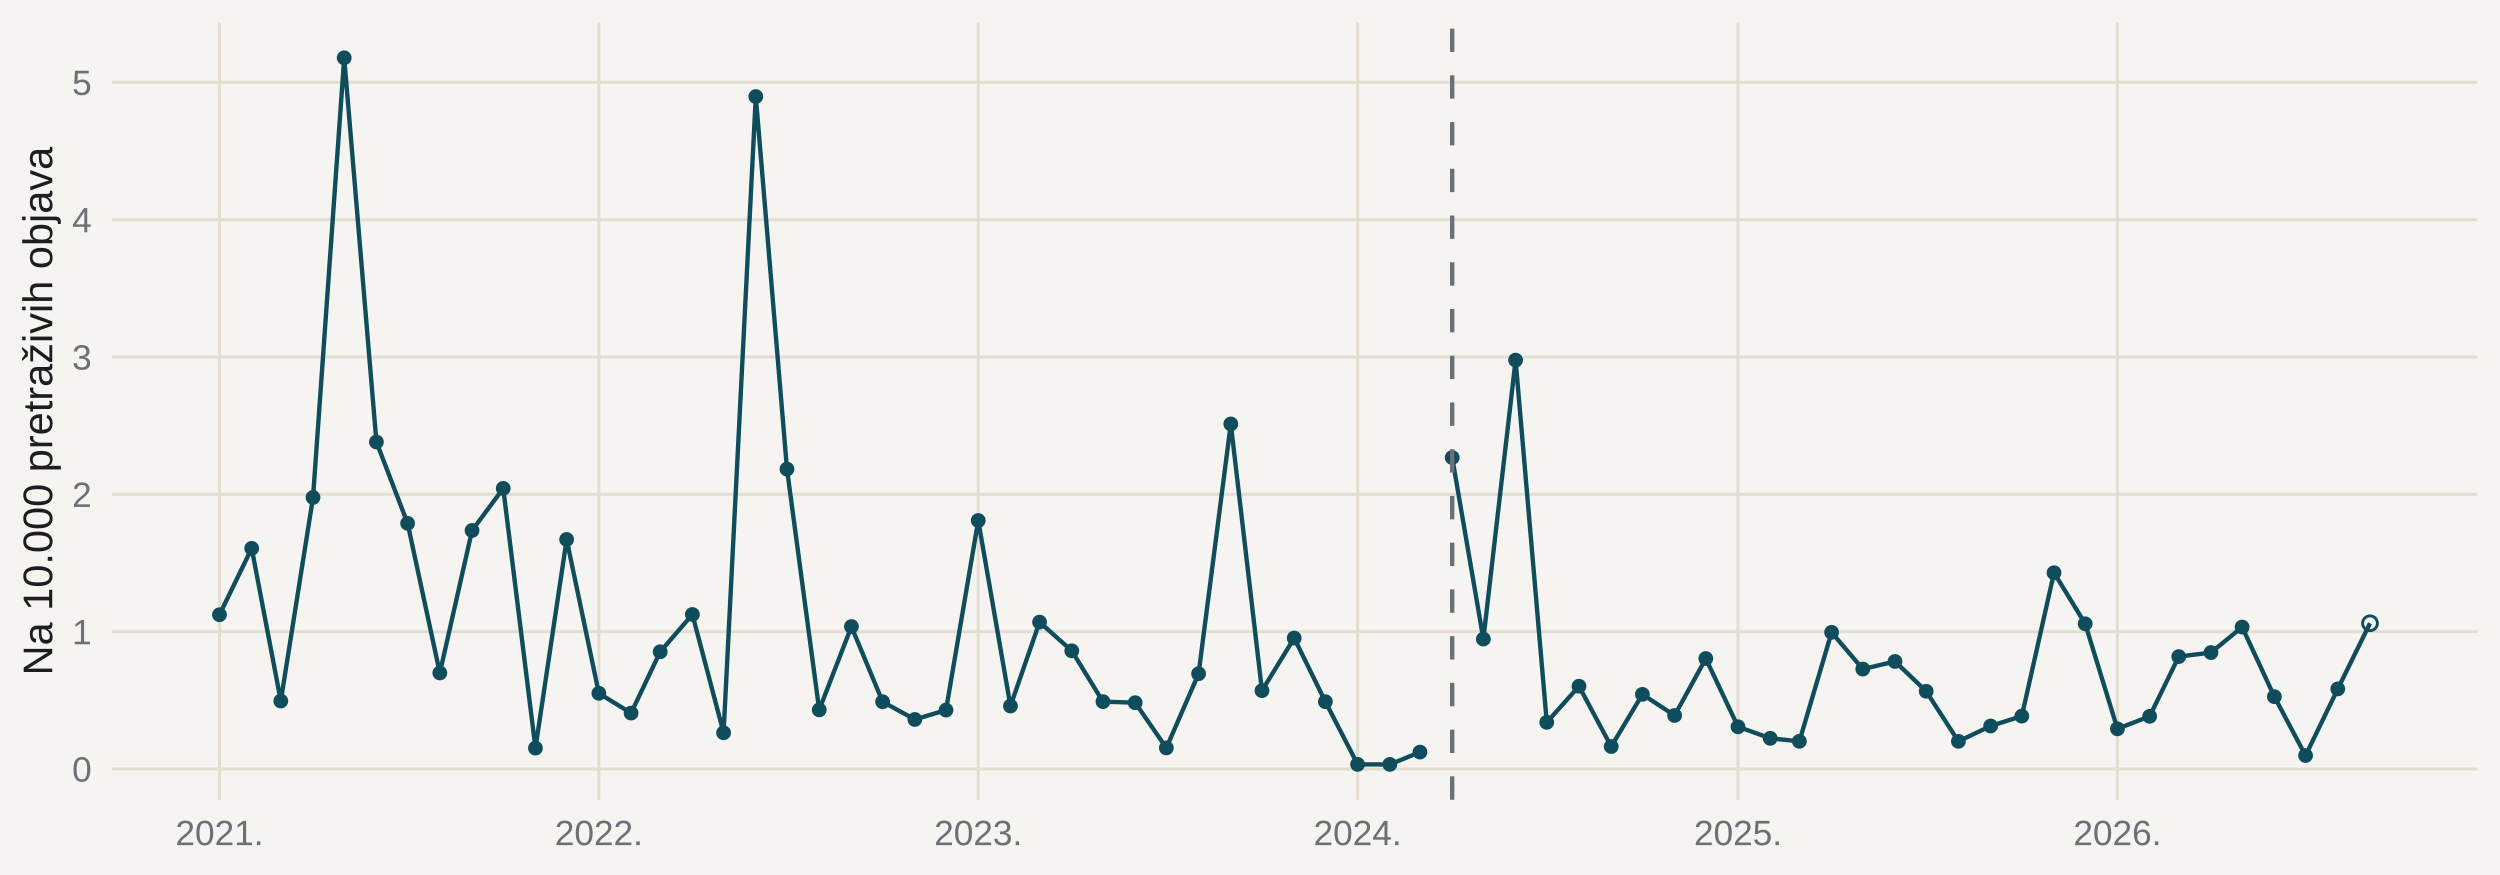
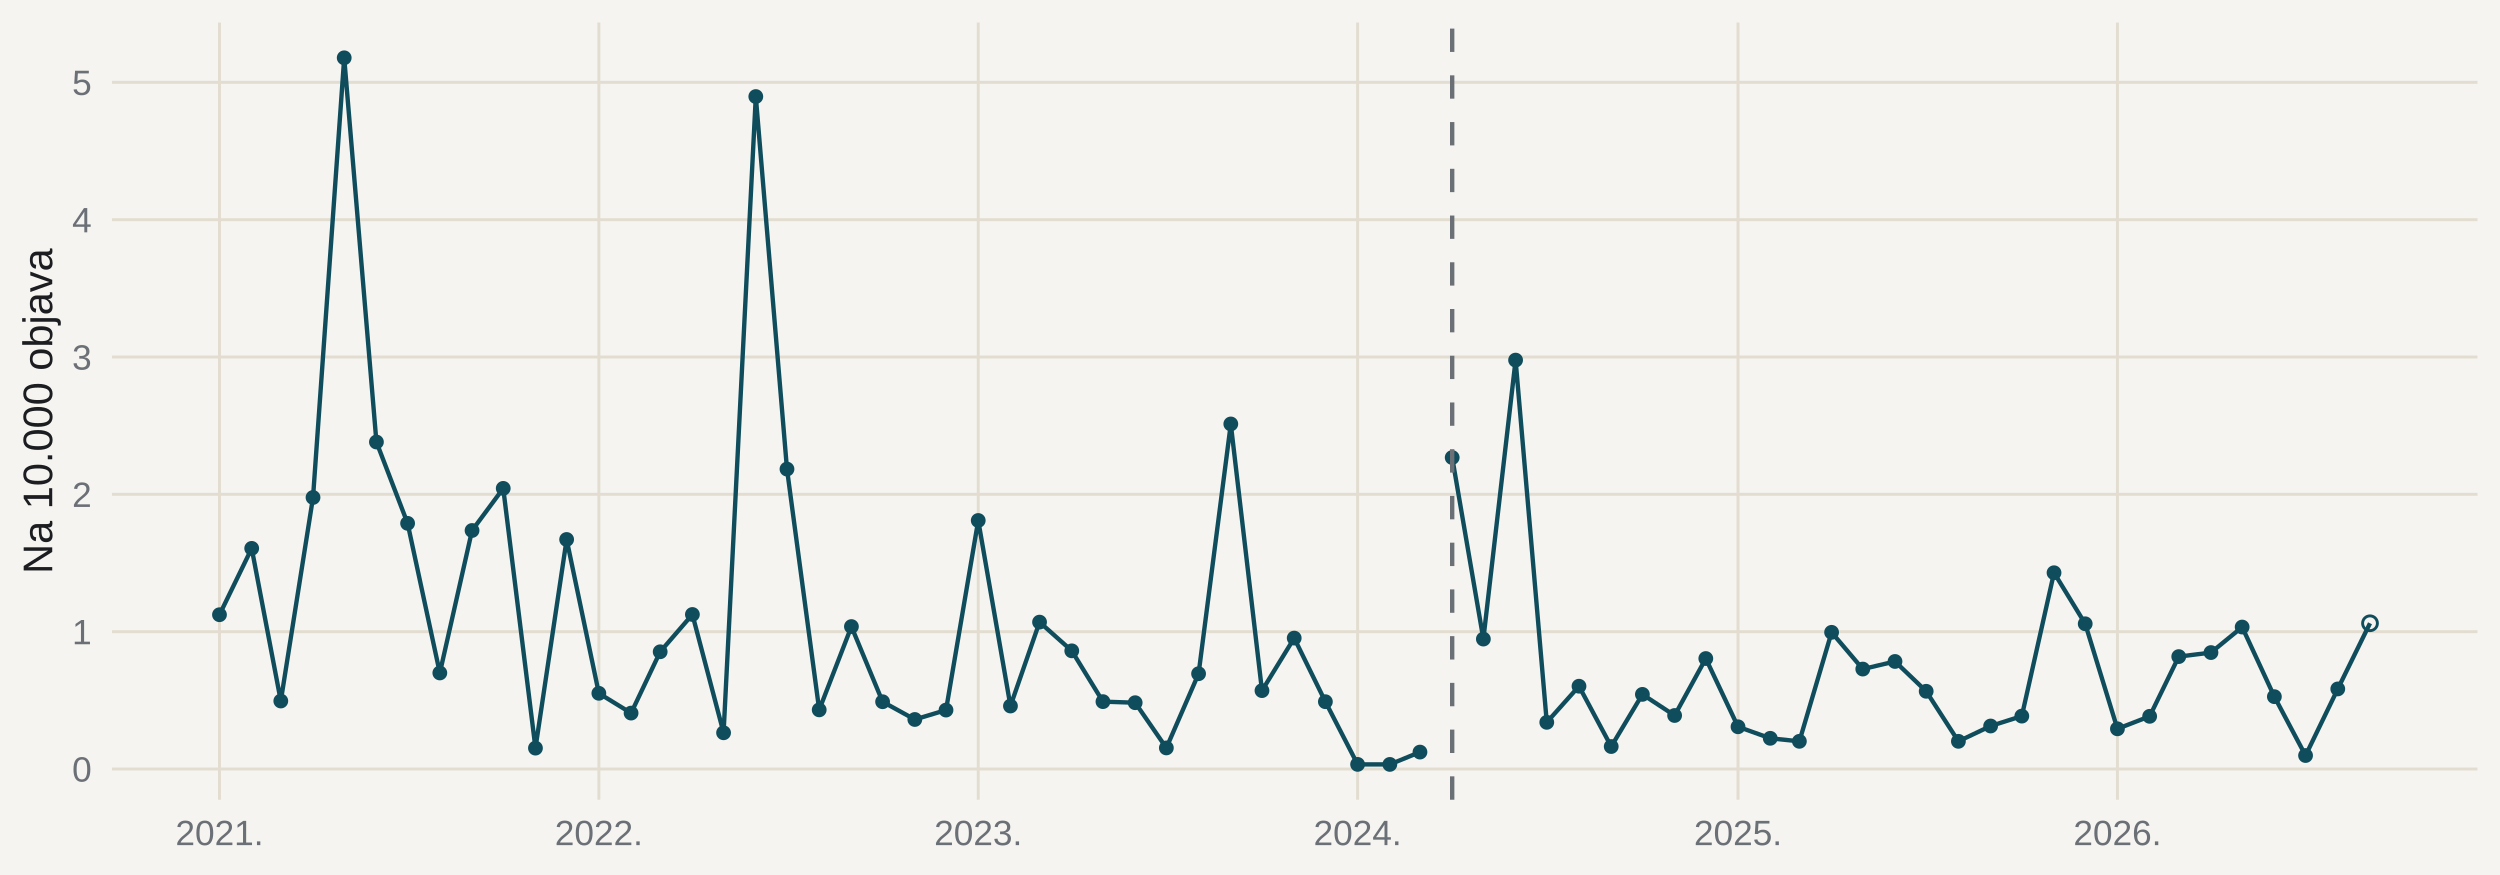
<svg xmlns="http://www.w3.org/2000/svg" width="720.00pt" height="252.00pt" viewBox="0 0 720.00 252.00">
  <g class="svglite">
    <defs>
      <style type="text/css">
    .svglite line, .svglite polyline, .svglite polygon, .svglite path, .svglite rect, .svglite circle {
      fill: none;
      stroke: #000000;
      stroke-linecap: round;
      stroke-linejoin: round;
      stroke-miterlimit: 10.00;
    }
    .svglite text {
      white-space: pre;
    }
    .svglite g.glyphgroup path {
      fill: inherit;
      stroke: none;
    }
  </style>
    </defs>
    <rect width="100%" height="100%" style="stroke: none; fill: #FFFFFF;" />
    <defs>
      <clipPath id="cpMC4wMHw3MjAuMDB8MC4wMHwyNTIuMDA=">
        <rect x="0.00" y="0.00" width="720.00" height="252.00" />
      </clipPath>
    </defs>
    <g clip-path="url(#cpMC4wMHw3MjAuMDB8MC4wMHwyNTIuMDA=)">
      <rect x="0.00" y="0.00" width="720.00" height="252.00" style="stroke-width: 1.26; stroke: none; fill: #F5F4F0;" />
    </g>
    <defs>
      <clipPath id="cpMzIuMjR8NzEzLjUyfDYuNDh8MjMwLjMy">
        <rect x="32.24" y="6.48" width="681.28" height="223.85" />
      </clipPath>
    </defs>
    <g clip-path="url(#cpMzIuMjR8NzEzLjUyfDYuNDh8MjMwLjMy)">
      <rect x="32.24" y="6.48" width="681.28" height="223.85" style="stroke-width: 1.26; stroke: none; fill: #F5F4F0;" />
      <polyline points="32.24,221.47 713.52,221.47 " style="stroke-width: 0.85; stroke: #E2DDD0; stroke-linecap: butt;" />
      <polyline points="32.24,181.92 713.52,181.92 " style="stroke-width: 0.85; stroke: #E2DDD0; stroke-linecap: butt;" />
      <polyline points="32.24,142.37 713.52,142.37 " style="stroke-width: 0.85; stroke: #E2DDD0; stroke-linecap: butt;" />
      <polyline points="32.24,102.82 713.52,102.82 " style="stroke-width: 0.85; stroke: #E2DDD0; stroke-linecap: butt;" />
      <polyline points="32.24,63.27 713.52,63.27 " style="stroke-width: 0.85; stroke: #E2DDD0; stroke-linecap: butt;" />
      <polyline points="32.24,23.72 713.52,23.72 " style="stroke-width: 0.85; stroke: #E2DDD0; stroke-linecap: butt;" />
      <polyline points="63.21,230.32 63.21,6.48 " style="stroke-width: 0.85; stroke: #E2DDD0; stroke-linecap: butt;" />
      <polyline points="172.47,230.32 172.47,6.48 " style="stroke-width: 0.85; stroke: #E2DDD0; stroke-linecap: butt;" />
      <polyline points="281.73,230.32 281.73,6.48 " style="stroke-width: 0.85; stroke: #E2DDD0; stroke-linecap: butt;" />
      <polyline points="390.99,230.32 390.99,6.48 " style="stroke-width: 0.85; stroke: #E2DDD0; stroke-linecap: butt;" />
      <polyline points="500.55,230.32 500.55,6.48 " style="stroke-width: 0.85; stroke: #E2DDD0; stroke-linecap: butt;" />
      <polyline points="609.82,230.32 609.82,6.48 " style="stroke-width: 0.85; stroke: #E2DDD0; stroke-linecap: butt;" />
      <polyline points="63.21,177.04 72.49,157.93 80.87,201.89 90.15,143.27 99.13,16.65 108.41,127.30 117.39,150.72 126.67,193.81 135.95,152.78 144.93,140.65 154.21,215.46 163.19,155.37 172.47,199.67 181.75,205.37 190.13,187.71 199.41,176.97 208.39,211.04 217.67,27.81 226.65,135.10 235.93,204.44 245.21,180.45 254.19,202.10 263.47,207.21 272.45,204.50 281.73,149.90 291.01,203.33 299.39,179.17 308.67,187.44 317.65,202.07 326.93,202.38 335.91,215.40 345.19,194.03 354.47,122.10 363.45,198.90 372.73,183.77 381.71,202.09 390.99,220.14 400.27,220.15 408.95,216.60 " style="stroke-width: 1.26; stroke: #0F4C5C; stroke-linecap: butt;" />
      <polyline points="418.23,131.77 427.21,184.05 436.49,103.71 445.47,208.03 454.75,197.63 464.03,215.00 473.01,199.98 482.29,206.06 491.27,189.66 500.55,209.31 509.83,212.63 518.22,213.50 527.50,182.11 536.48,192.69 545.76,190.50 554.74,199.09 564.02,213.50 573.30,209.09 582.28,206.24 591.56,164.95 600.54,179.65 609.82,209.90 619.10,206.30 627.48,189.10 636.76,187.94 645.74,180.59 655.02,200.64 664.00,217.59 673.28,198.41 682.56,179.50 " style="stroke-width: 1.26; stroke: #0F4C5C; stroke-linecap: butt;" />
      <circle cx="63.21" cy="177.04" r="2.13" style="stroke-width: 0.84; stroke: none; fill: #0F4C5C;" />
      <circle cx="72.49" cy="157.93" r="2.13" style="stroke-width: 0.84; stroke: none; fill: #0F4C5C;" />
      <circle cx="80.87" cy="201.89" r="2.13" style="stroke-width: 0.84; stroke: none; fill: #0F4C5C;" />
      <circle cx="90.15" cy="143.27" r="2.13" style="stroke-width: 0.84; stroke: none; fill: #0F4C5C;" />
      <circle cx="99.13" cy="16.65" r="2.13" style="stroke-width: 0.84; stroke: none; fill: #0F4C5C;" />
      <circle cx="108.41" cy="127.30" r="2.13" style="stroke-width: 0.84; stroke: none; fill: #0F4C5C;" />
      <circle cx="117.39" cy="150.72" r="2.13" style="stroke-width: 0.84; stroke: none; fill: #0F4C5C;" />
      <circle cx="126.67" cy="193.81" r="2.13" style="stroke-width: 0.84; stroke: none; fill: #0F4C5C;" />
      <circle cx="135.95" cy="152.78" r="2.13" style="stroke-width: 0.84; stroke: none; fill: #0F4C5C;" />
      <circle cx="144.93" cy="140.65" r="2.13" style="stroke-width: 0.84; stroke: none; fill: #0F4C5C;" />
      <circle cx="154.21" cy="215.46" r="2.13" style="stroke-width: 0.84; stroke: none; fill: #0F4C5C;" />
      <circle cx="163.19" cy="155.37" r="2.13" style="stroke-width: 0.84; stroke: none; fill: #0F4C5C;" />
      <circle cx="172.47" cy="199.67" r="2.13" style="stroke-width: 0.84; stroke: none; fill: #0F4C5C;" />
      <circle cx="181.75" cy="205.37" r="2.13" style="stroke-width: 0.84; stroke: none; fill: #0F4C5C;" />
      <circle cx="190.13" cy="187.71" r="2.13" style="stroke-width: 0.84; stroke: none; fill: #0F4C5C;" />
      <circle cx="199.41" cy="176.97" r="2.13" style="stroke-width: 0.84; stroke: none; fill: #0F4C5C;" />
      <circle cx="208.39" cy="211.04" r="2.13" style="stroke-width: 0.84; stroke: none; fill: #0F4C5C;" />
      <circle cx="217.67" cy="27.81" r="2.13" style="stroke-width: 0.84; stroke: none; fill: #0F4C5C;" />
      <circle cx="226.65" cy="135.10" r="2.13" style="stroke-width: 0.84; stroke: none; fill: #0F4C5C;" />
      <circle cx="235.93" cy="204.44" r="2.13" style="stroke-width: 0.84; stroke: none; fill: #0F4C5C;" />
      <circle cx="245.21" cy="180.45" r="2.13" style="stroke-width: 0.84; stroke: none; fill: #0F4C5C;" />
      <circle cx="254.19" cy="202.10" r="2.13" style="stroke-width: 0.84; stroke: none; fill: #0F4C5C;" />
      <circle cx="263.47" cy="207.21" r="2.13" style="stroke-width: 0.84; stroke: none; fill: #0F4C5C;" />
      <circle cx="272.45" cy="204.50" r="2.13" style="stroke-width: 0.84; stroke: none; fill: #0F4C5C;" />
      <circle cx="281.73" cy="149.90" r="2.13" style="stroke-width: 0.84; stroke: none; fill: #0F4C5C;" />
      <circle cx="291.01" cy="203.33" r="2.13" style="stroke-width: 0.84; stroke: none; fill: #0F4C5C;" />
      <circle cx="299.39" cy="179.17" r="2.13" style="stroke-width: 0.84; stroke: none; fill: #0F4C5C;" />
      <circle cx="308.67" cy="187.44" r="2.13" style="stroke-width: 0.84; stroke: none; fill: #0F4C5C;" />
      <circle cx="317.65" cy="202.07" r="2.13" style="stroke-width: 0.84; stroke: none; fill: #0F4C5C;" />
      <circle cx="326.93" cy="202.38" r="2.13" style="stroke-width: 0.84; stroke: none; fill: #0F4C5C;" />
      <circle cx="335.91" cy="215.40" r="2.13" style="stroke-width: 0.84; stroke: none; fill: #0F4C5C;" />
      <circle cx="345.19" cy="194.03" r="2.13" style="stroke-width: 0.84; stroke: none; fill: #0F4C5C;" />
      <circle cx="354.47" cy="122.10" r="2.13" style="stroke-width: 0.84; stroke: none; fill: #0F4C5C;" />
      <circle cx="363.45" cy="198.90" r="2.13" style="stroke-width: 0.84; stroke: none; fill: #0F4C5C;" />
      <circle cx="372.73" cy="183.77" r="2.13" style="stroke-width: 0.84; stroke: none; fill: #0F4C5C;" />
      <circle cx="381.71" cy="202.09" r="2.13" style="stroke-width: 0.84; stroke: none; fill: #0F4C5C;" />
      <circle cx="390.99" cy="220.14" r="2.13" style="stroke-width: 0.84; stroke: none; fill: #0F4C5C;" />
      <circle cx="400.27" cy="220.15" r="2.13" style="stroke-width: 0.84; stroke: none; fill: #0F4C5C;" />
      <circle cx="408.95" cy="216.60" r="2.13" style="stroke-width: 0.84; stroke: none; fill: #0F4C5C;" />
      <circle cx="418.23" cy="131.77" r="2.13" style="stroke-width: 0.84; stroke: none; fill: #0F4C5C;" />
      <circle cx="427.21" cy="184.05" r="2.13" style="stroke-width: 0.84; stroke: none; fill: #0F4C5C;" />
      <circle cx="436.49" cy="103.71" r="2.13" style="stroke-width: 0.84; stroke: none; fill: #0F4C5C;" />
      <circle cx="445.47" cy="208.03" r="2.13" style="stroke-width: 0.84; stroke: none; fill: #0F4C5C;" />
      <circle cx="454.75" cy="197.63" r="2.13" style="stroke-width: 0.84; stroke: none; fill: #0F4C5C;" />
      <circle cx="464.03" cy="215.00" r="2.13" style="stroke-width: 0.84; stroke: none; fill: #0F4C5C;" />
      <circle cx="473.01" cy="199.98" r="2.13" style="stroke-width: 0.84; stroke: none; fill: #0F4C5C;" />
      <circle cx="482.29" cy="206.06" r="2.13" style="stroke-width: 0.84; stroke: none; fill: #0F4C5C;" />
      <circle cx="491.27" cy="189.66" r="2.13" style="stroke-width: 0.84; stroke: none; fill: #0F4C5C;" />
      <circle cx="500.55" cy="209.31" r="2.13" style="stroke-width: 0.84; stroke: none; fill: #0F4C5C;" />
      <circle cx="509.83" cy="212.63" r="2.13" style="stroke-width: 0.84; stroke: none; fill: #0F4C5C;" />
      <circle cx="518.22" cy="213.50" r="2.13" style="stroke-width: 0.84; stroke: none; fill: #0F4C5C;" />
      <circle cx="527.50" cy="182.11" r="2.13" style="stroke-width: 0.84; stroke: none; fill: #0F4C5C;" />
      <circle cx="536.48" cy="192.69" r="2.13" style="stroke-width: 0.84; stroke: none; fill: #0F4C5C;" />
      <circle cx="545.76" cy="190.50" r="2.13" style="stroke-width: 0.84; stroke: none; fill: #0F4C5C;" />
      <circle cx="554.74" cy="199.09" r="2.13" style="stroke-width: 0.84; stroke: none; fill: #0F4C5C;" />
      <circle cx="564.02" cy="213.50" r="2.13" style="stroke-width: 0.84; stroke: none; fill: #0F4C5C;" />
      <circle cx="573.30" cy="209.09" r="2.13" style="stroke-width: 0.84; stroke: none; fill: #0F4C5C;" />
      <circle cx="582.28" cy="206.24" r="2.13" style="stroke-width: 0.84; stroke: none; fill: #0F4C5C;" />
      <circle cx="591.56" cy="164.95" r="2.13" style="stroke-width: 0.84; stroke: none; fill: #0F4C5C;" />
      <circle cx="600.54" cy="179.65" r="2.13" style="stroke-width: 0.84; stroke: none; fill: #0F4C5C;" />
      <circle cx="609.82" cy="209.90" r="2.13" style="stroke-width: 0.84; stroke: none; fill: #0F4C5C;" />
      <circle cx="619.10" cy="206.30" r="2.13" style="stroke-width: 0.84; stroke: none; fill: #0F4C5C;" />
      <circle cx="627.48" cy="189.10" r="2.13" style="stroke-width: 0.84; stroke: none; fill: #0F4C5C;" />
      <circle cx="636.76" cy="187.94" r="2.13" style="stroke-width: 0.84; stroke: none; fill: #0F4C5C;" />
      <circle cx="645.74" cy="180.59" r="2.13" style="stroke-width: 0.84; stroke: none; fill: #0F4C5C;" />
      <circle cx="655.02" cy="200.64" r="2.13" style="stroke-width: 0.84; stroke: none; fill: #0F4C5C;" />
      <circle cx="664.00" cy="217.59" r="2.13" style="stroke-width: 0.84; stroke: none; fill: #0F4C5C;" />
      <circle cx="673.28" cy="198.41" r="2.13" style="stroke-width: 0.84; stroke: none; fill: #0F4C5C;" />
      <circle cx="682.56" cy="179.50" r="2.13" style="stroke-width: 0.84; stroke: #0F4C5C;" />
      <line x1="418.23" y1="230.32" x2="418.23" y2="6.48" style="stroke-width: 1.26; stroke: #6B6F76; stroke-dasharray: 6.73,6.73; stroke-linecap: butt;" />
    </g>
    <g clip-path="url(#cpMC4wMHw3MjAuMDB8MC4wMHwyNTIuMDA=)">
      <text x="26.41" y="225.10" text-anchor="end" style="font-size: 10.14px;fill: #6B6F76; font-family: &quot;Arial&quot;;" textLength="5.62px" lengthAdjust="spacingAndGlyphs">0</text>
      <text x="26.41" y="185.55" text-anchor="end" style="font-size: 10.14px;fill: #6B6F76; font-family: &quot;Arial&quot;;" textLength="5.62px" lengthAdjust="spacingAndGlyphs">1</text>
      <text x="26.41" y="146.00" text-anchor="end" style="font-size: 10.14px;fill: #6B6F76; font-family: &quot;Arial&quot;;" textLength="5.62px" lengthAdjust="spacingAndGlyphs">2</text>
      <text x="26.41" y="106.45" text-anchor="end" style="font-size: 10.14px;fill: #6B6F76; font-family: &quot;Arial&quot;;" textLength="5.62px" lengthAdjust="spacingAndGlyphs">3</text>
      <text x="26.41" y="66.90" text-anchor="end" style="font-size: 10.14px;fill: #6B6F76; font-family: &quot;Arial&quot;;" textLength="5.62px" lengthAdjust="spacingAndGlyphs">4</text>
      <text x="26.41" y="27.35" text-anchor="end" style="font-size: 10.14px;fill: #6B6F76; font-family: &quot;Arial&quot;;" textLength="5.62px" lengthAdjust="spacingAndGlyphs">5</text>
      <text x="63.21" y="243.40" text-anchor="middle" style="font-size: 10.14px;fill: #6B6F76; font-family: &quot;Arial&quot;;" textLength="25.31px" lengthAdjust="spacingAndGlyphs">2021.</text>
      <text x="172.47" y="243.40" text-anchor="middle" style="font-size: 10.14px;fill: #6B6F76; font-family: &quot;Arial&quot;;" textLength="25.31px" lengthAdjust="spacingAndGlyphs">2022.</text>
      <text x="281.73" y="243.40" text-anchor="middle" style="font-size: 10.14px;fill: #6B6F76; font-family: &quot;Arial&quot;;" textLength="25.31px" lengthAdjust="spacingAndGlyphs">2023.</text>
      <text x="390.99" y="243.40" text-anchor="middle" style="font-size: 10.14px;fill: #6B6F76; font-family: &quot;Arial&quot;;" textLength="25.31px" lengthAdjust="spacingAndGlyphs">2024.</text>
      <text x="500.55" y="243.40" text-anchor="middle" style="font-size: 10.14px;fill: #6B6F76; font-family: &quot;Arial&quot;;" textLength="25.31px" lengthAdjust="spacingAndGlyphs">2025.</text>
      <text x="609.82" y="243.40" text-anchor="middle" style="font-size: 10.14px;fill: #6B6F76; font-family: &quot;Arial&quot;;" textLength="25.31px" lengthAdjust="spacingAndGlyphs">2026.</text>
-       <text transform="translate(15.04,118.40) rotate(-90)" text-anchor="middle" style="font-size: 11.96px;fill: #1B1D21; font-family: &quot;Arial&quot;;" textLength="152.12px" lengthAdjust="spacingAndGlyphs">Na 10.000 pretraživih objava</text>
+       <text transform="translate(15.04,118.40) rotate(-90)" text-anchor="middle" style="font-size: 11.96px;fill: #1B1D21; font-family: &quot;Arial&quot;;" textLength="93.66px" lengthAdjust="spacingAndGlyphs">Na 10.000 objava</text>
    </g>
  </g>
</svg>
